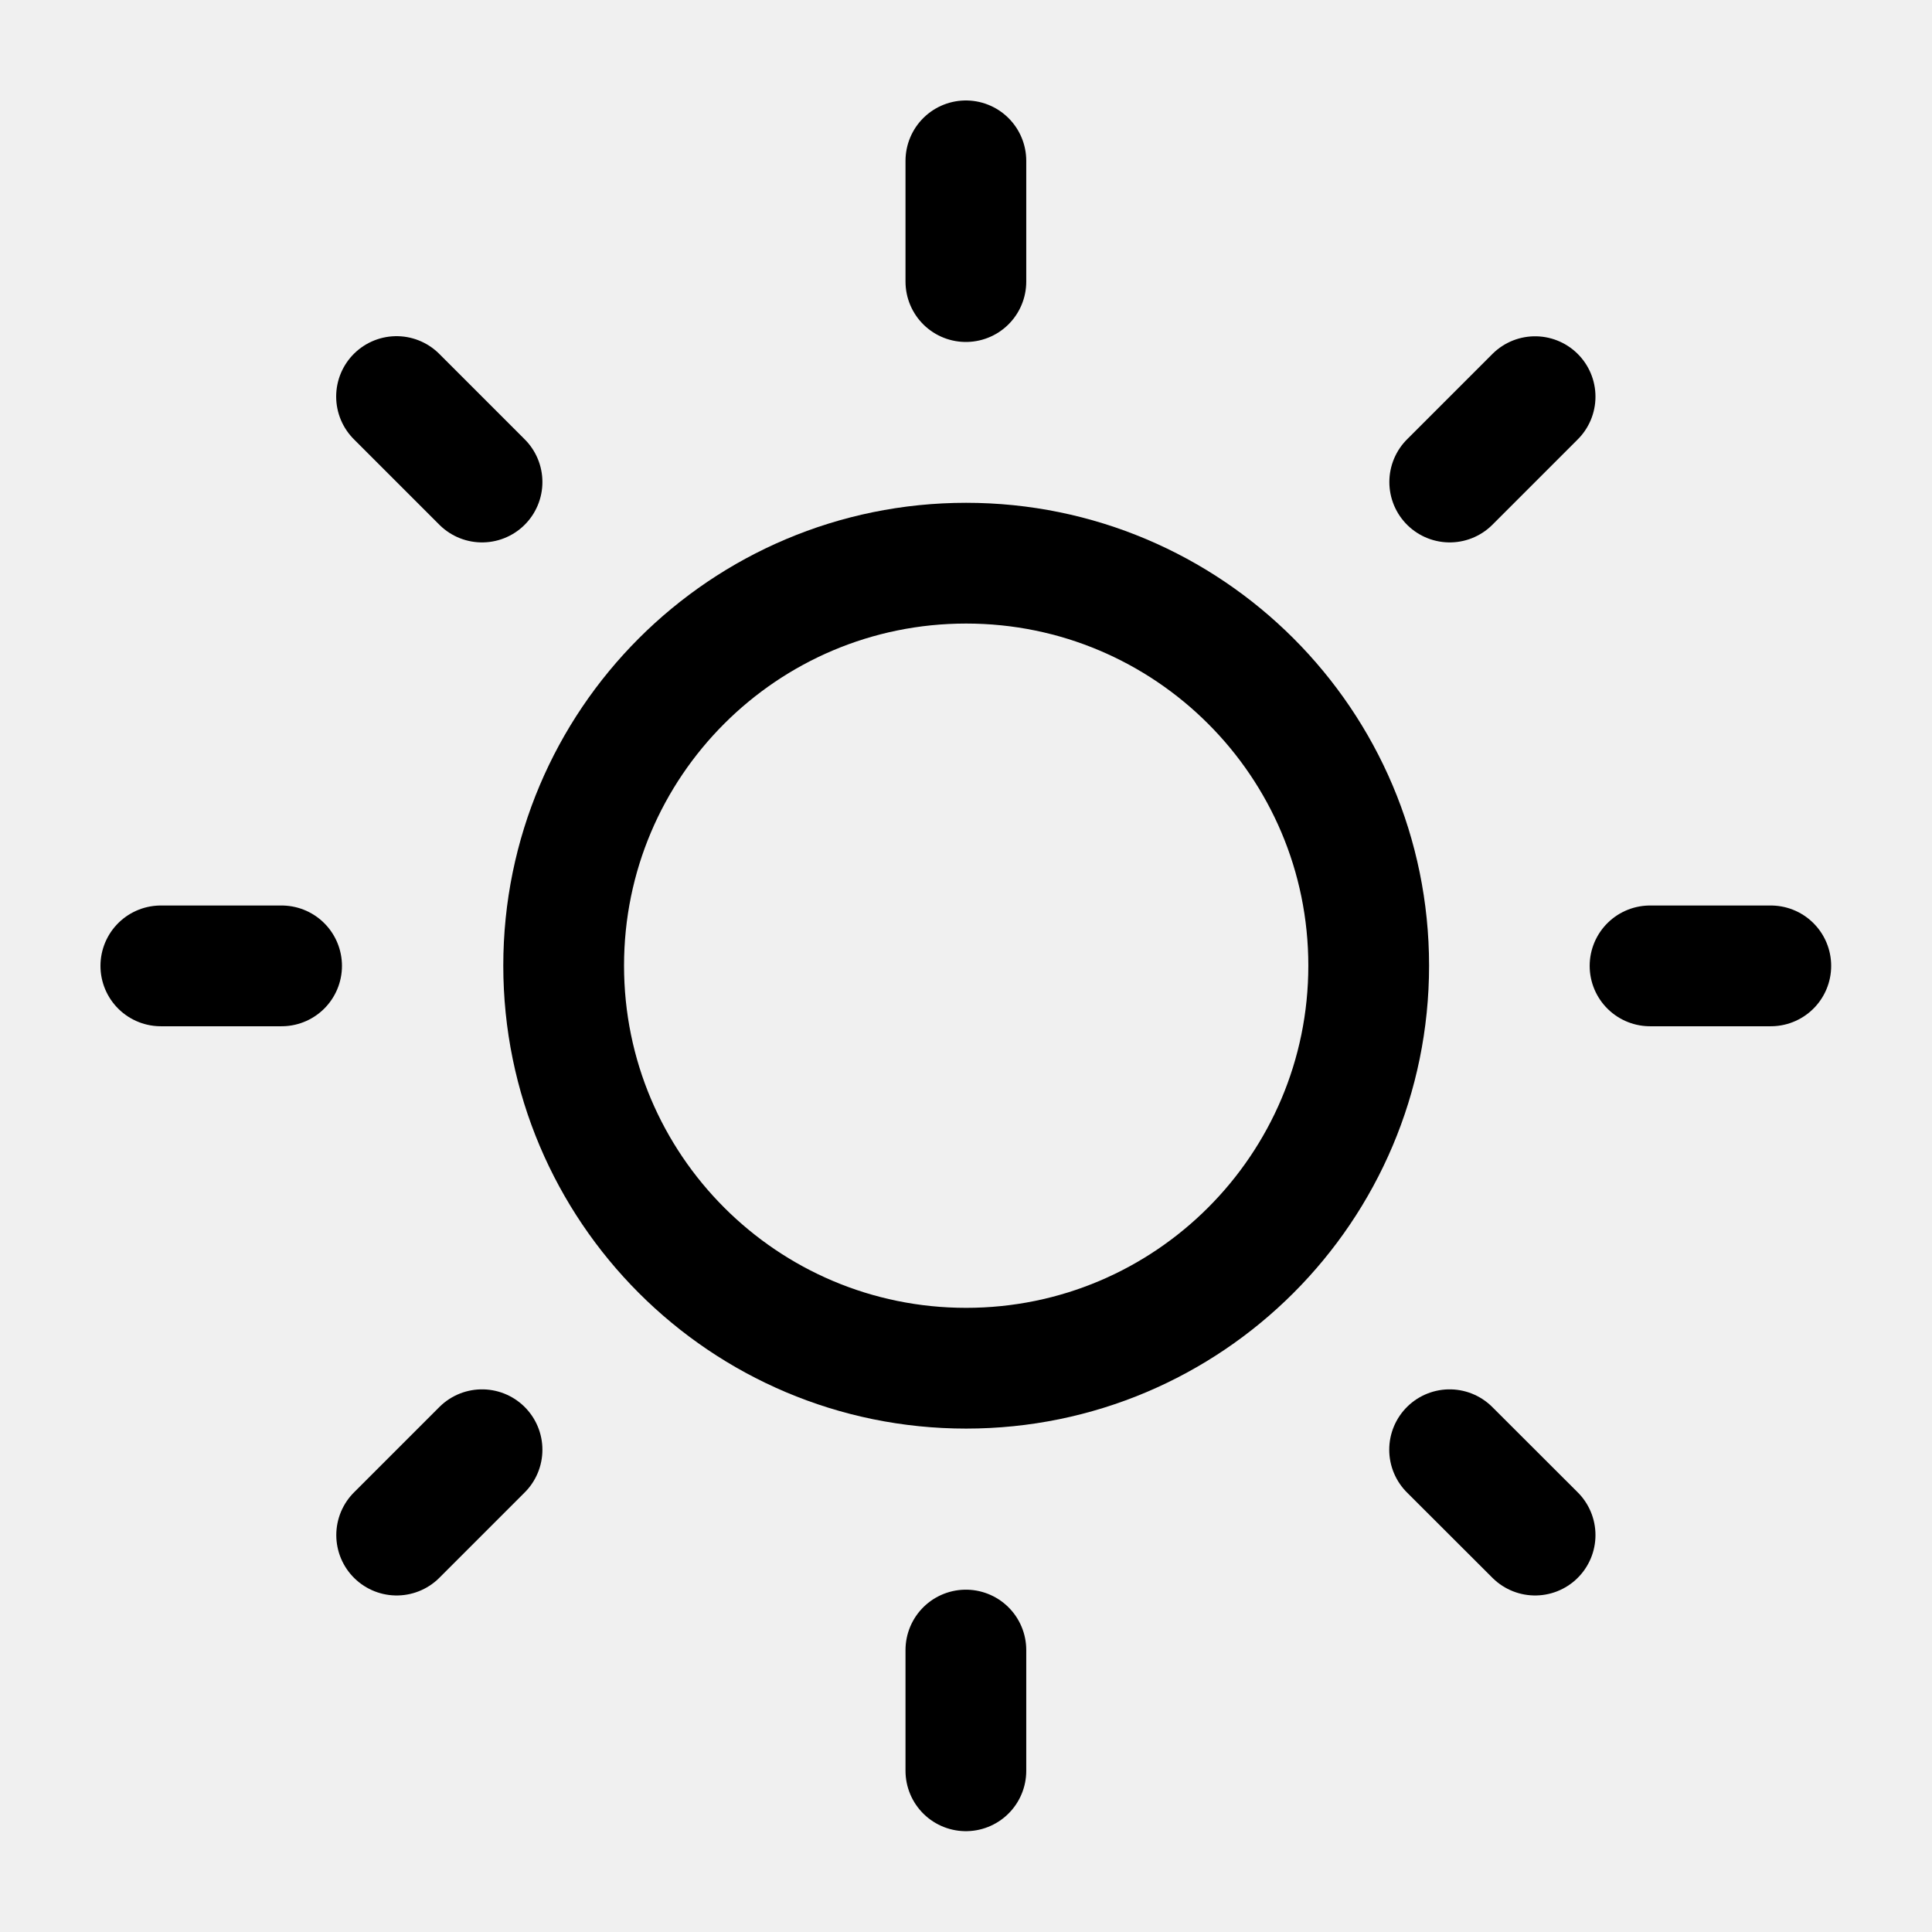
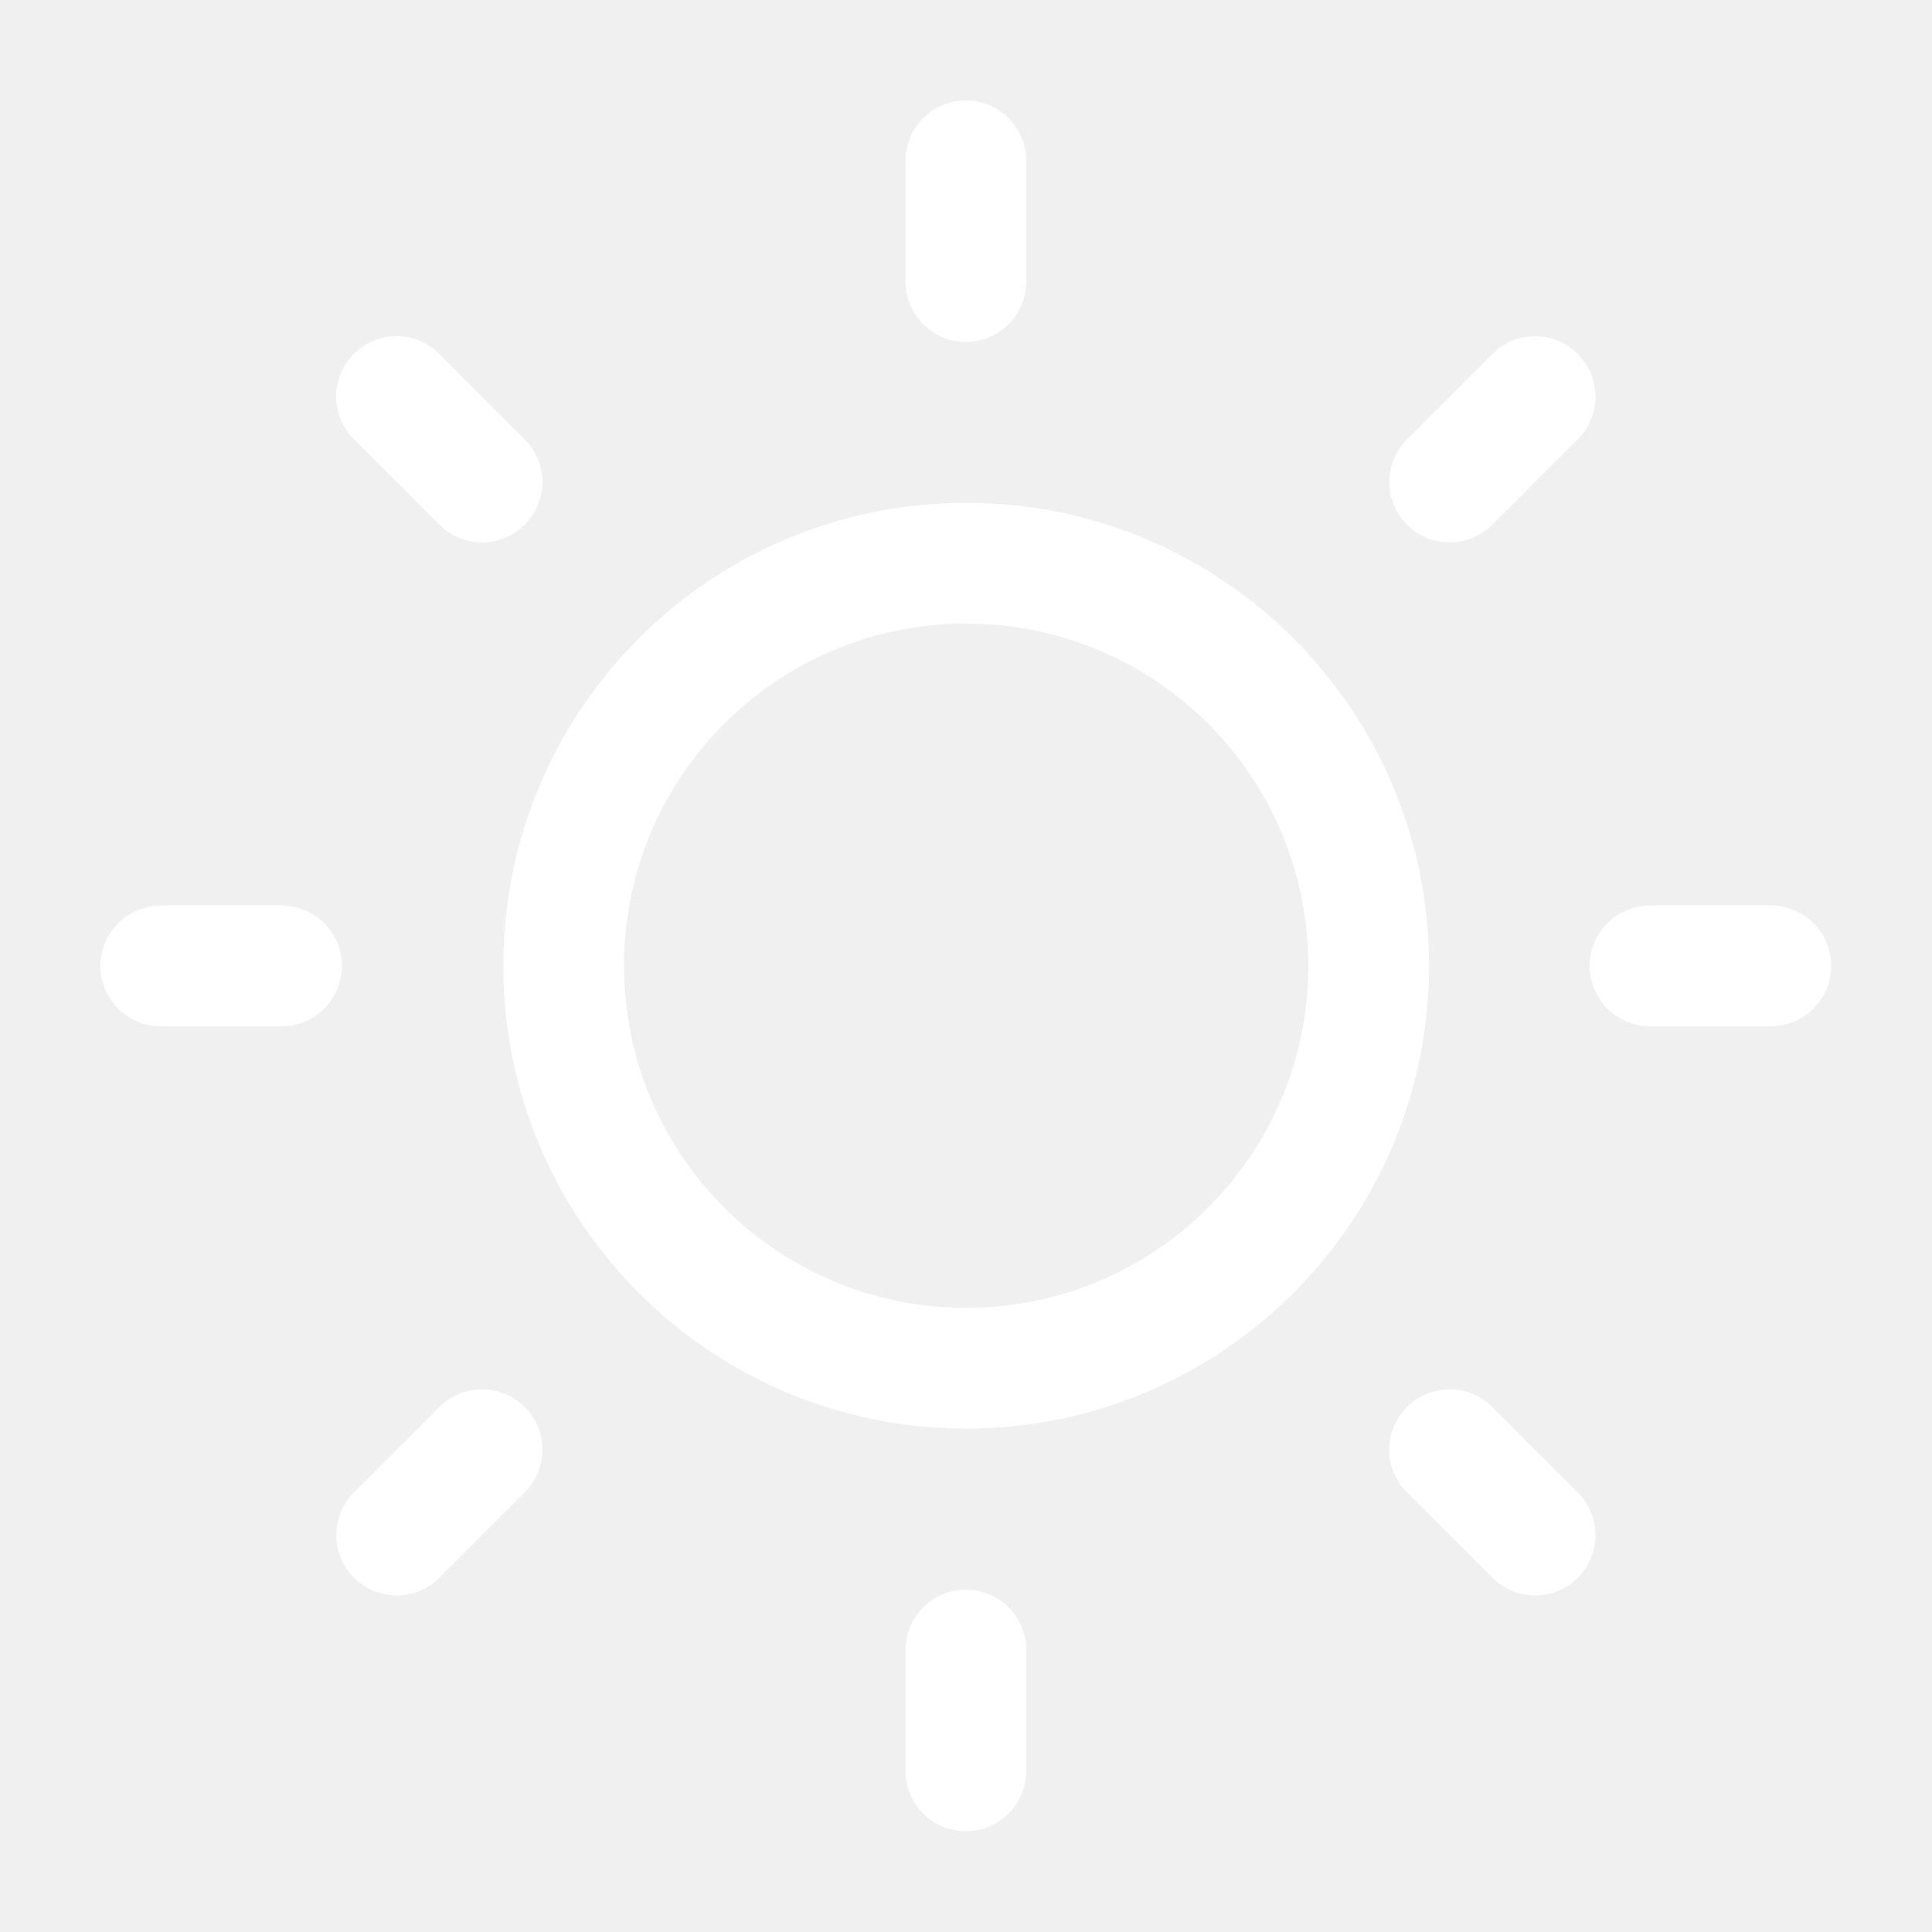
<svg xmlns="http://www.w3.org/2000/svg" width="16" height="16" viewBox="0 0 16 16" fill="none">
-   <g clip-path="url(#clip0_4910_2181)">
-     <mask id="mask0_4910_2181" style="mask-type:luminance" maskUnits="userSpaceOnUse" x="0" y="0" width="16" height="16">
+   <g clip-path="url(#clip0_5047_2185)">
+     <mask id="mask0_5047_2185" style="mask-type:luminance" maskUnits="userSpaceOnUse" x="0" y="0" width="16" height="16">
      <path d="M16 0H0V16H16V0Z" fill="white" />
    </mask>
-     <g mask="url(#mask0_4910_2181)">
-       <path d="M11.335 7.997C11.335 9.838 9.842 11.331 8.001 11.331C6.16 11.331 4.668 9.838 4.668 7.997C4.668 6.156 6.16 4.664 8.001 4.664C9.842 4.664 11.335 6.156 11.335 7.997Z" stroke="black" />
-       <path d="M7.999 1.332V2.332M7.999 13.665V14.665M12.713 12.713L12.005 12.006M3.992 3.992L3.284 3.284M14.665 7.999H13.665M2.332 7.999H1.332M12.713 3.285L12.006 3.992M3.992 12.006L3.285 12.713" stroke="black" stroke-linecap="round" />
+     <g mask="url(#mask0_5047_2185)">
+       <mask id="mask1_5047_2185" style="mask-type:luminance" maskUnits="userSpaceOnUse" x="0" y="0" width="16" height="16">
+         <path d="M16 0H0V16H16V0Z" fill="white" />
+       </mask>
+       <g mask="url(#mask1_5047_2185)">
+         <path d="M11.335 7.997C11.335 9.838 9.842 11.331 8.001 11.331C6.16 11.331 4.668 9.838 4.668 7.997C4.668 6.156 6.16 4.664 8.001 4.664C9.842 4.664 11.335 6.156 11.335 7.997Z" stroke="white" />
+         <path d="M7.999 1.332V2.332M7.999 13.665V14.665M12.713 12.713L12.005 12.006M3.992 3.992L3.284 3.284M14.665 7.999H13.665M2.332 7.999H1.332M12.713 3.285L12.006 3.992M3.992 12.006L3.285 12.713" stroke="white" stroke-linecap="round" />
+       </g>
    </g>
  </g>
  <defs>
-     <clipPath id="clip0_4910_2181">
+     <clipPath id="clip0_5047_2185">
      <rect width="16" height="16" fill="white" />
    </clipPath>
  </defs>
</svg>
